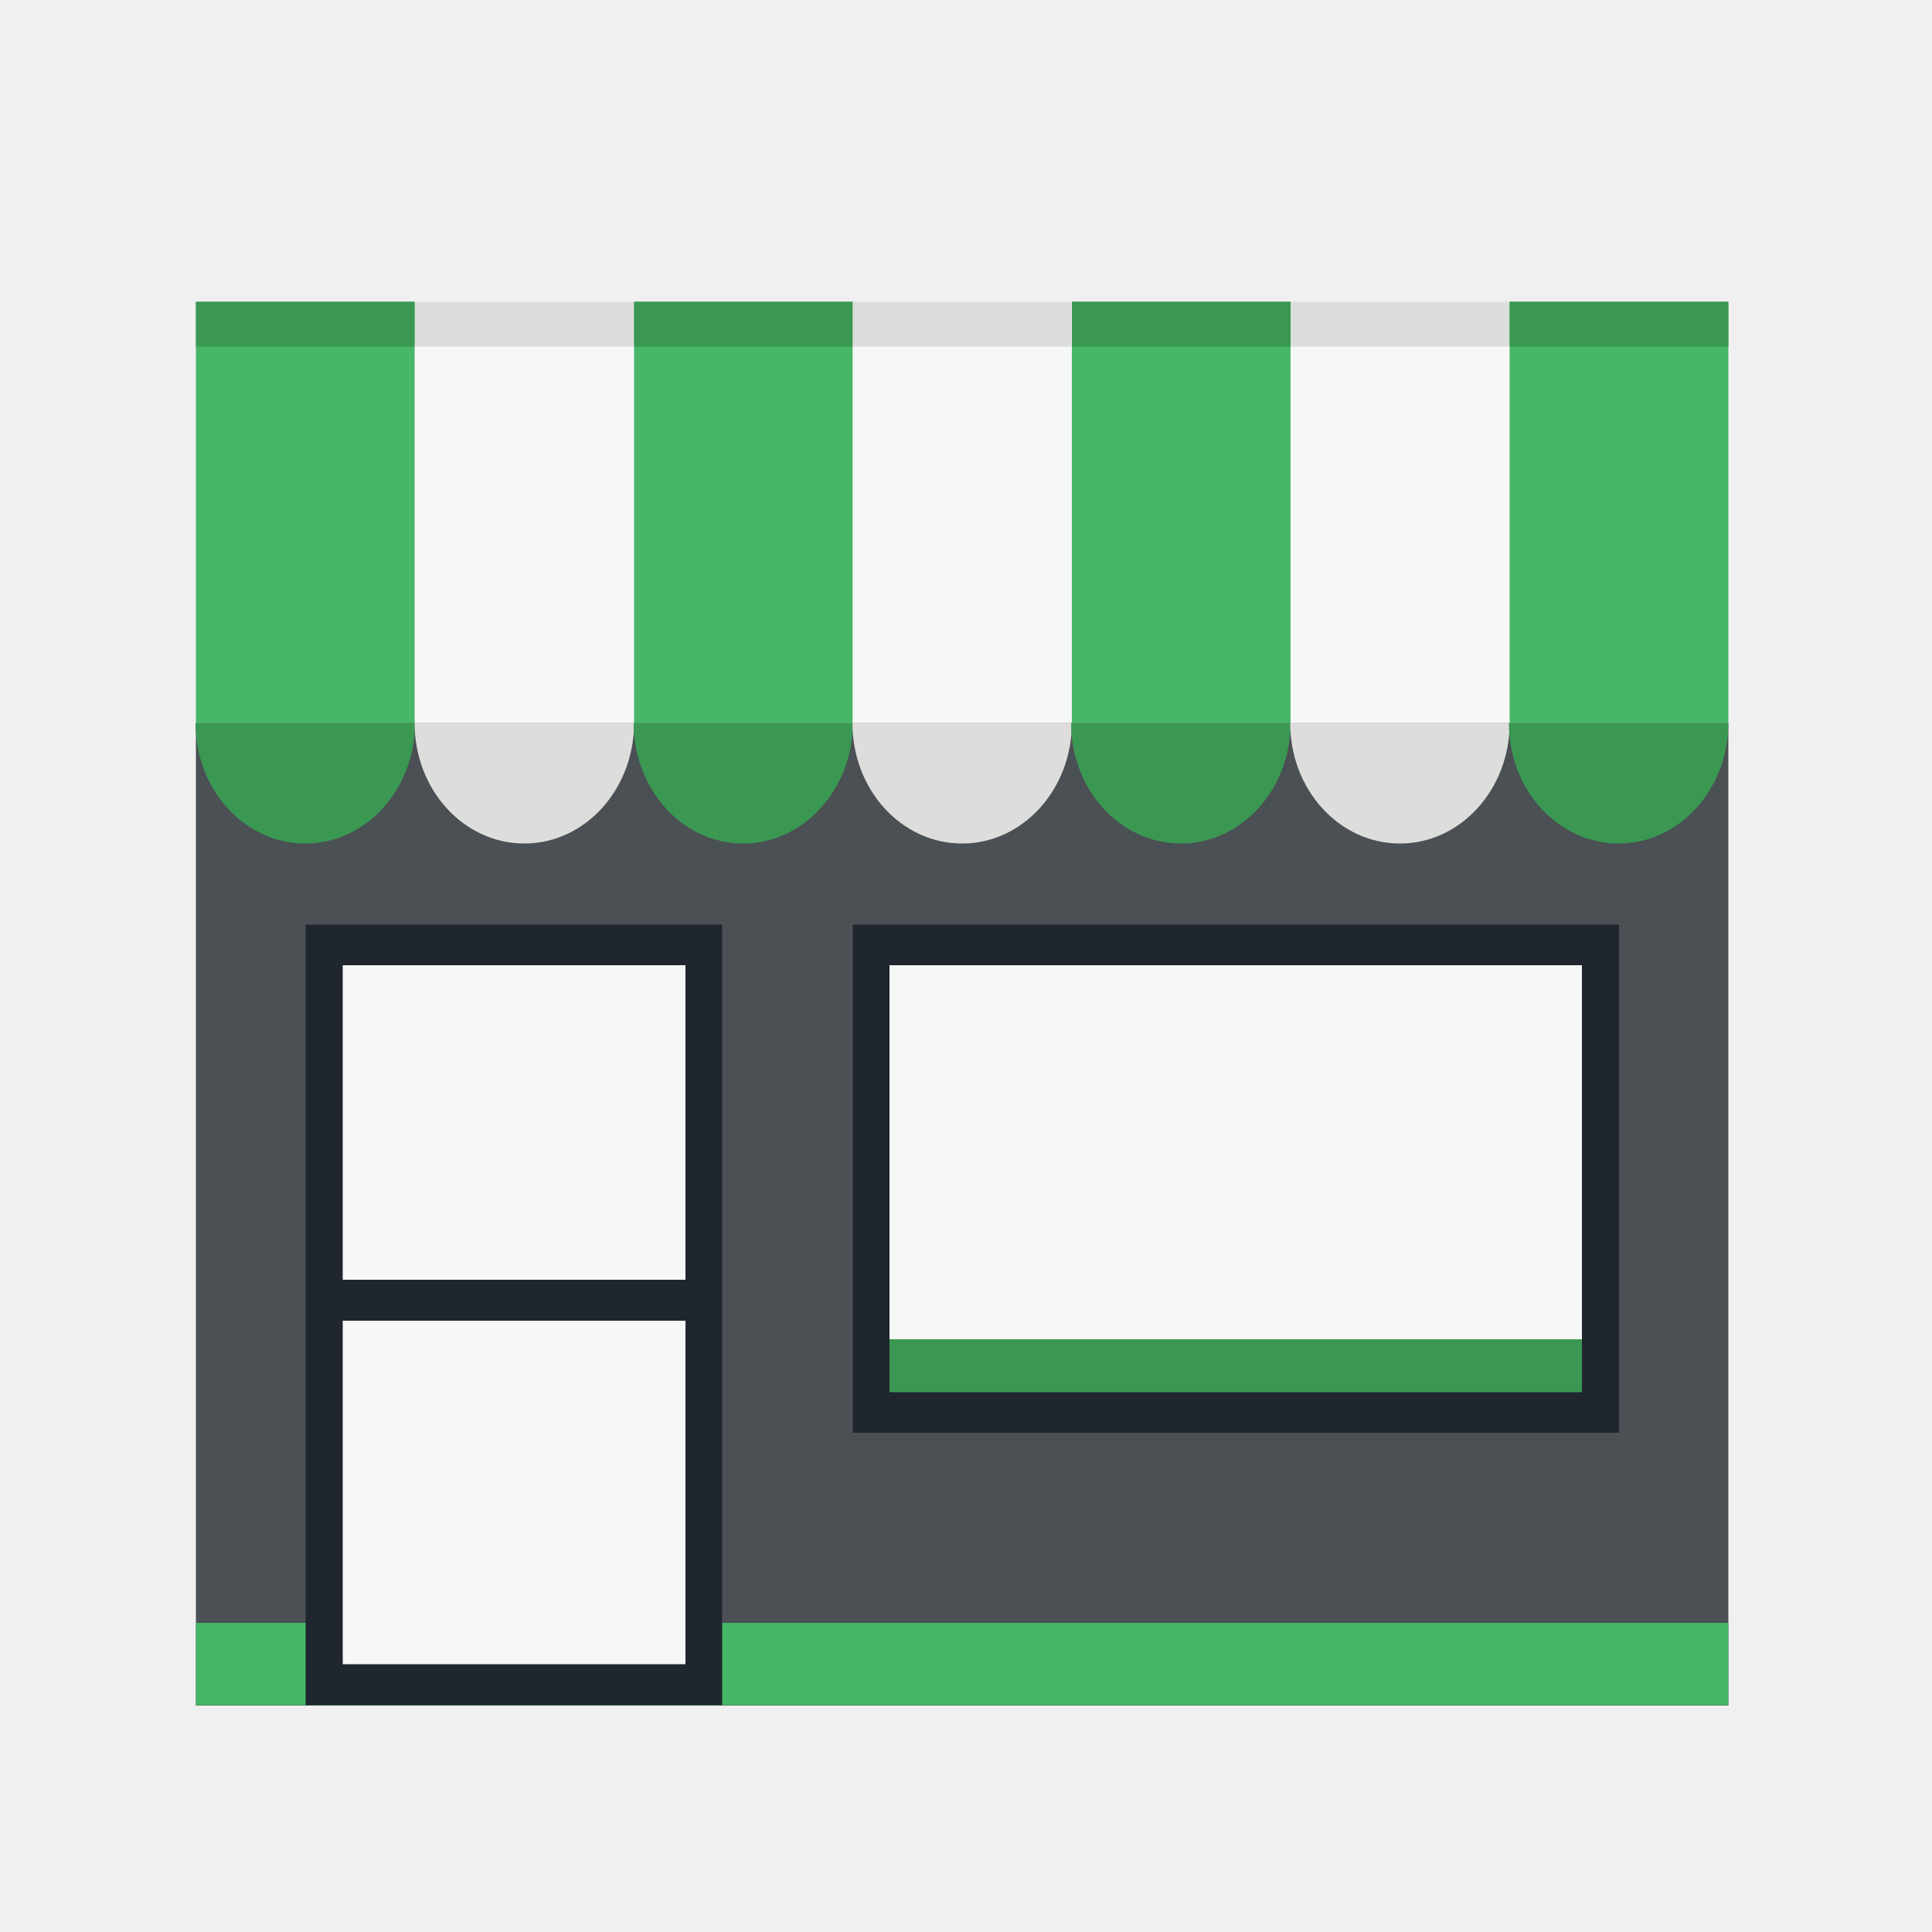
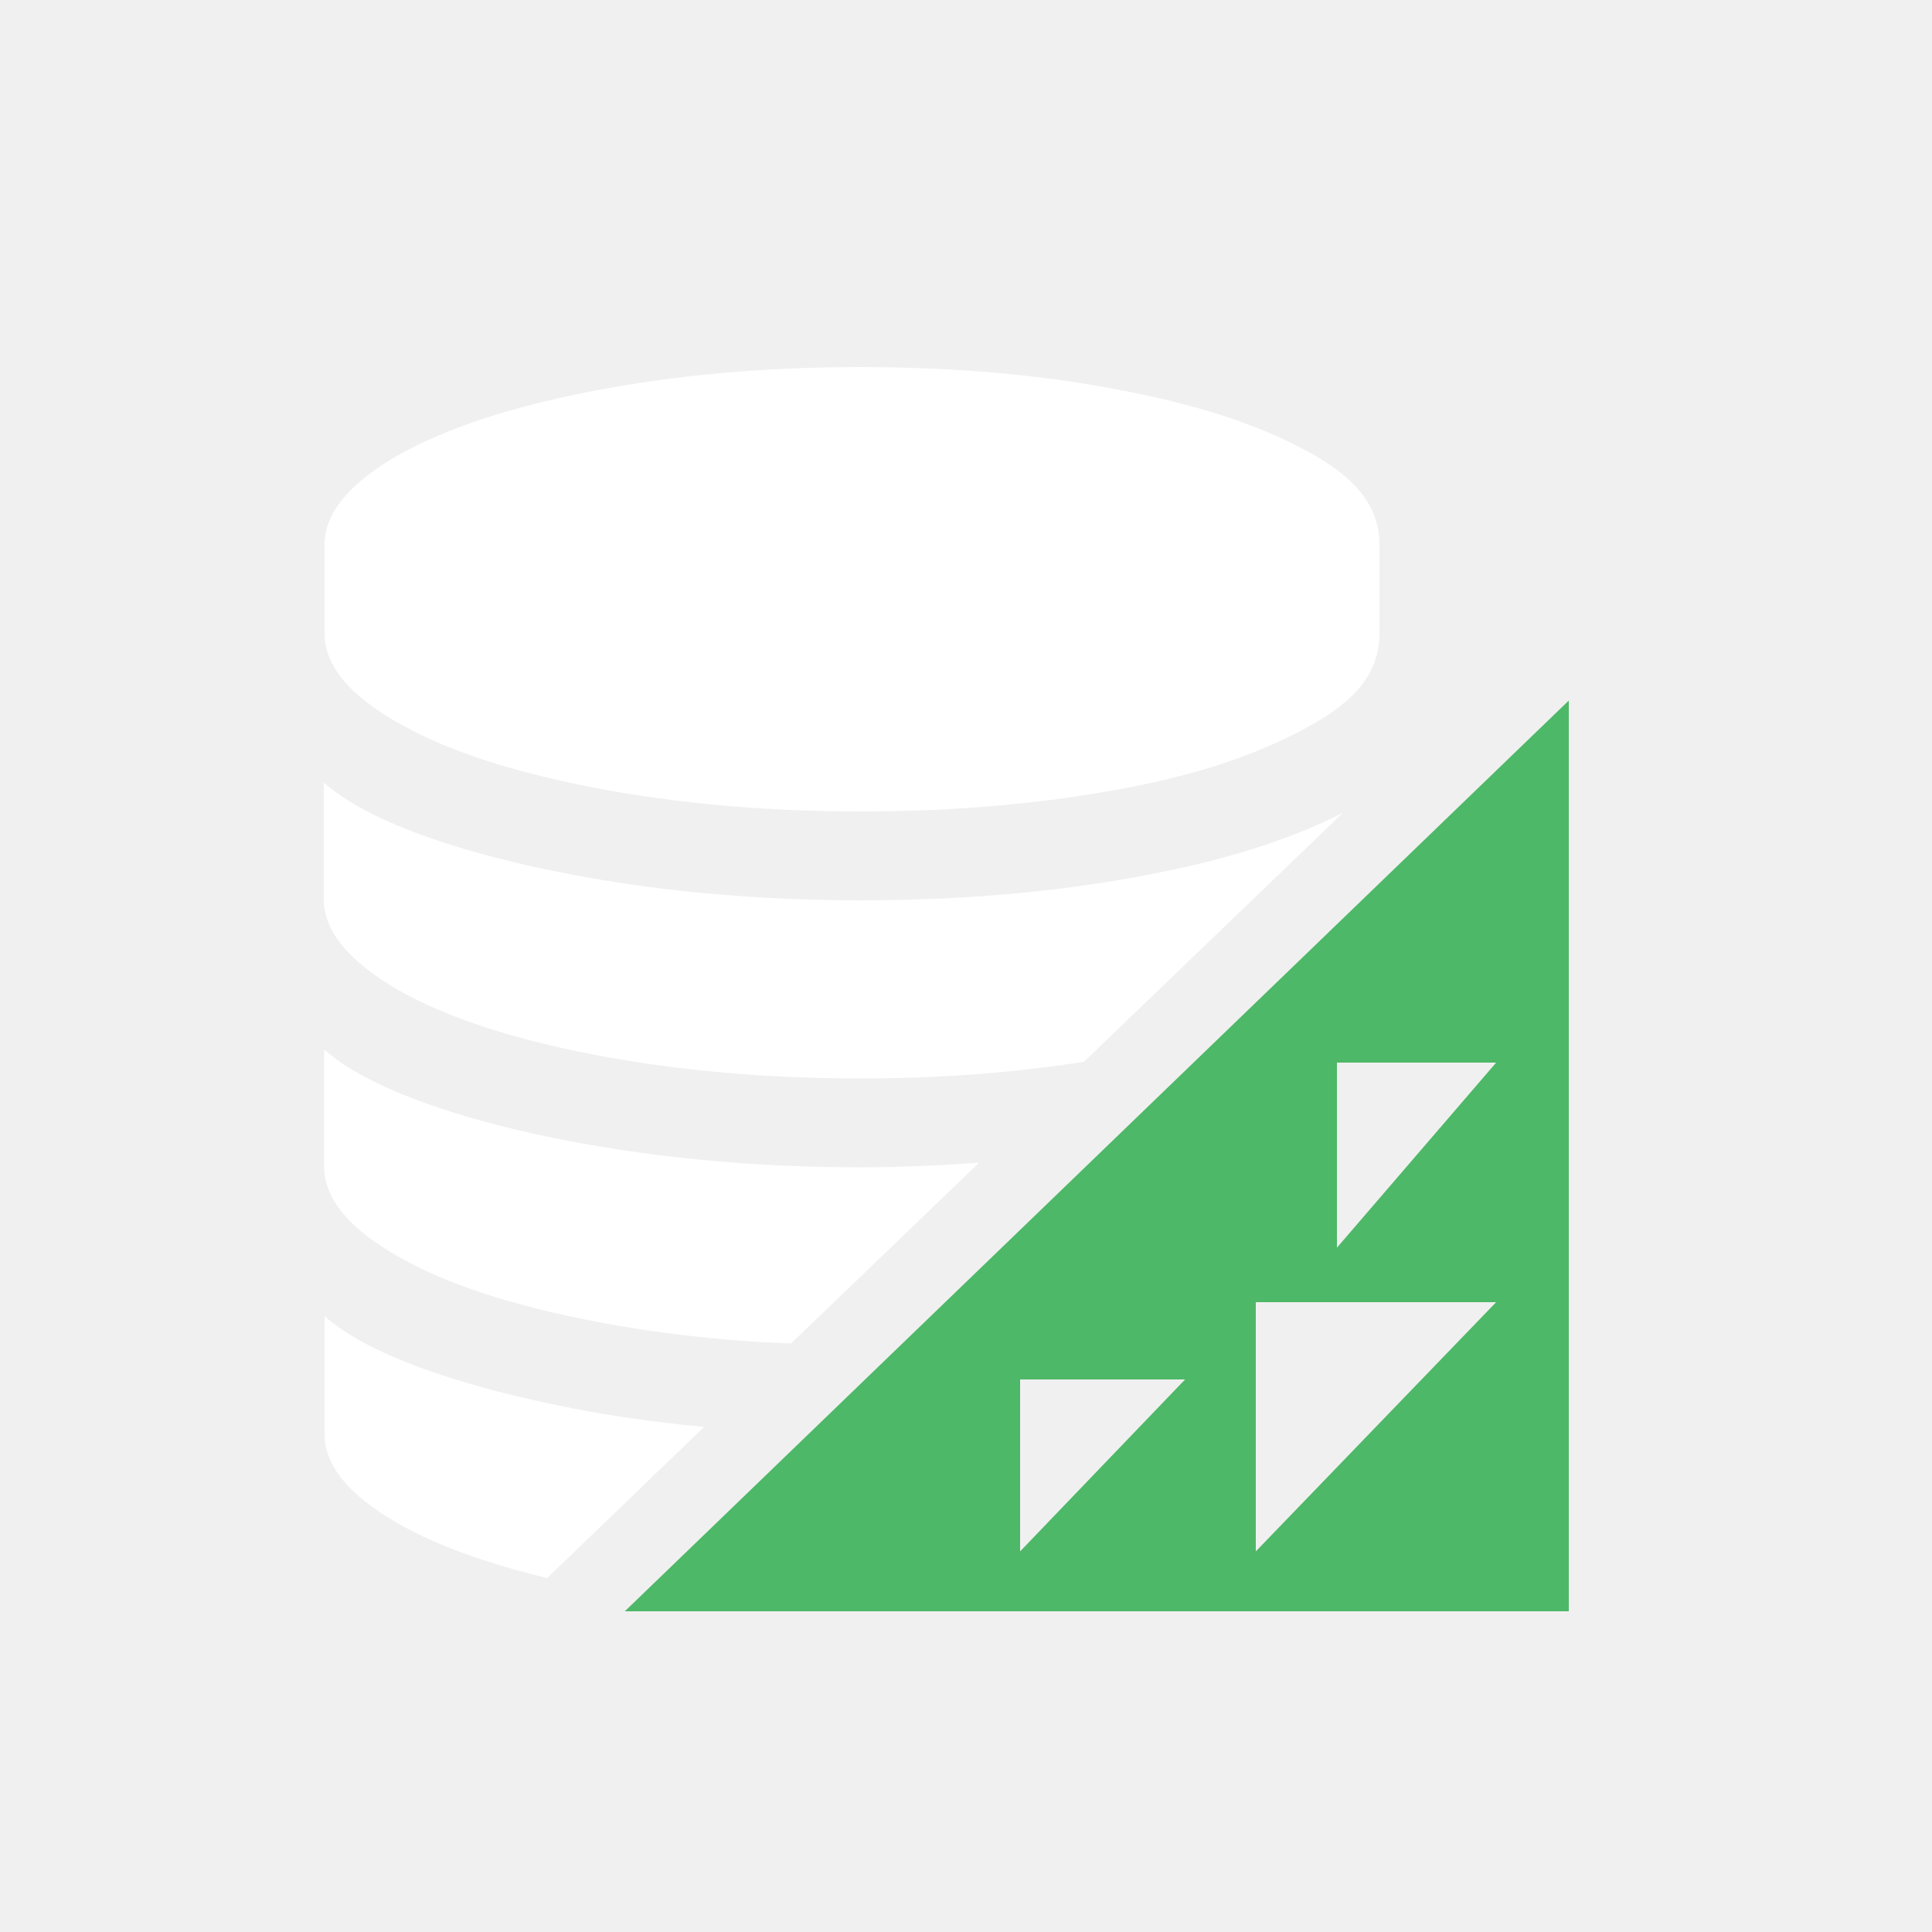
<svg xmlns="http://www.w3.org/2000/svg" version="1.1" id="Layer_1" x="0px" y="0px" viewBox="0 0 500 500" enable-background="new 0 0 500 500" xml:space="preserve">
  <g>
-     <rect x="50.7" y="187.1" fill="#4A5054" width="396.6" height="254.3" />
-     <rect x="50.7" y="420" fill="#47B667" width="396.6" height="21.3" />
-     <rect x="50.7" y="78.1" fill="#47B667" width="56.6" height="109" />
-     <rect x="107.4" y="78.1" fill="#F6F7F7" width="56.6" height="109" />
-     <rect x="164.1" y="78.1" fill="#47B667" width="56.6" height="109" />
-     <rect x="220.7" y="78.1" fill="#F6F7F7" width="56.6" height="109" />
-     <rect x="277.4" y="78.1" fill="#47B667" width="56.6" height="109" />
-     <rect x="334" y="78.1" fill="#F6F7F7" width="56.6" height="109" />
-     <rect x="390.7" y="78.1" fill="#47B667" width="56.6" height="109" />
-     <path fill="#3A9852" d="M107.4,187.1c0,17.2-12.7,31.2-28.4,31.2s-28.4-13.9-28.4-31.2C66.8,187.1,90.5,187.1,107.4,187.1z" />
-     <path fill="#DDDDDC" d="M164.1,187.1c0,17.2-12.7,31.2-28.4,31.2s-28.4-13.9-28.4-31.2C123.4,187.1,147.3,187.1,164.1,187.1z" />
-     <path fill="#3A9852" d="M220.7,187.1c0,17.2-12.7,31.2-28.4,31.2S164,204.3,164,187.1C180.1,187.1,203.9,187.1,220.7,187.1z" />
-     <path fill="#DDDDDC" d="M277.4,187.1c0,17.2-12.7,31.2-28.4,31.2s-28.4-13.9-28.4-31.2C236.8,187.1,260.5,187.1,277.4,187.1z" />
-     <path fill="#3A9852" d="M334,187.1c0,17.2-12.7,31.2-28.4,31.2s-28.4-13.9-28.4-31.2C293.4,187.1,317.2,187.1,334,187.1z" />
-     <path fill="#DDDDDC" d="M390.7,187.1c0,17.2-12.7,31.2-28.4,31.2c-15.7,0-28.4-13.9-28.4-31.2C350.1,187.1,373.8,187.1,390.7,187.1   z" />
-     <path fill="#3A9852" d="M447.3,187.1c0,17.2-12.7,31.2-28.4,31.2s-28.4-13.9-28.4-31.2C406.7,187.1,430.5,187.1,447.3,187.1z" />
-     <rect x="50.7" y="78.1" fill="#3A9852" width="56.6" height="11.6" />
-     <rect x="107.4" y="78.1" fill="#DDDDDC" width="56.6" height="11.6" />
-     <rect x="164.1" y="78.1" fill="#3A9852" width="56.6" height="11.6" />
-     <rect x="220.7" y="78.1" fill="#DDDDDC" width="56.6" height="11.6" />
-     <rect x="277.4" y="78.1" fill="#3A9852" width="56.6" height="11.6" />
-     <rect x="334" y="78.1" fill="#DDDDDC" width="56.6" height="11.6" />
-     <rect x="390.7" y="78.1" fill="#3A9852" width="56.6" height="11.6" />
-     <rect x="79.1" y="239.3" fill="#1F262D" width="107.8" height="202" />
-     <rect x="220.7" y="239.3" fill="#1F262D" width="198.3" height="131.5" />
-     <rect x="230.2" y="249.8" fill="#F6F7F7" width="179.2" height="110.4" />
-     <rect x="230.2" y="346.6" fill="#3A9852" width="179.2" height="13.7" />
-     <rect x="88.7" y="249.8" fill="#F6F7F7" width="88.7" height="81.4" />
-     <rect x="88.7" y="341.8" fill="#F6F7F7" width="88.7" height="88.9" />
+     <path fill="#FFFFFF" d="M102.9,187c12.3,7.1,29.4,12.7,50.6,16.8s44.4,6.2,69.3,6.2s48.1-2.1,69.3-6.2c21.2-4.1,36-9.7,48.4-16.8   c12.3-7.1,16.5-14.7,16.5-23v-23c0-8.3-4.2-15.9-16.5-23s-28.1-12.7-49.3-16.8C270,97,247.4,95,222.4,95c-24.9,0-47.8,2.1-69,6.2   s-38.3,9.7-50.7,16.8C90.5,125.1,84,132.7,84,141v23C84,172.3,90.6,180,102.9,187z" />
+     <path fill="#FFFFFF" d="M102.9,256.1c12.3,7.1,29.4,12.7,50.6,16.8c21.2,4.1,44.4,6.2,69.3,6.2c20.5,0,39.7-1.5,57.7-4.3l67-64.4   c-12.3,6.2-27.2,11.2-45,14.9c-24.7,5.2-51.2,7.7-79.7,7.7c-28.4,0-55.4-2.6-80.1-7.7c-24.7-5.1-47.7-12.8-58.9-22.8v30.6   C84,241.3,90.6,249,102.9,256.1z" />
+     <path fill="#FFFFFF" d="M102.9,325.1c12.3,7.1,29.4,12.7,50.6,16.8c16,3.1,33.1,5.1,51.2,5.8l48.7-46.8c-10,0.7-20,1.2-30.5,1.2   c-28.4,0-55.4-2.6-80.1-7.7s-47.7-12.8-58.9-22.8v30.6C84,310.4,90.6,318.1,102.9,325.1z" />
+     <path fill="#FFFFFF" d="M142.9,363.4c-24.7-5.2-47.7-12.8-58.9-22.8v30.6c0,8.3,6.6,15.9,18.9,23c9.9,5.7,23.1,10.4,38.7,14.2   l40.6-39.1C168.7,368,155.4,366.1,142.9,363.4z" />
+     <path fill="#4DB867" d="M161.7,417H406V181.3L161.7,417z M264,401.5V357h42.7L264,401.5z M325,401.5V337h62.2L325,401.5z    M346,322.9V275h41.2L346,322.9z" />
  </g>
</svg>
